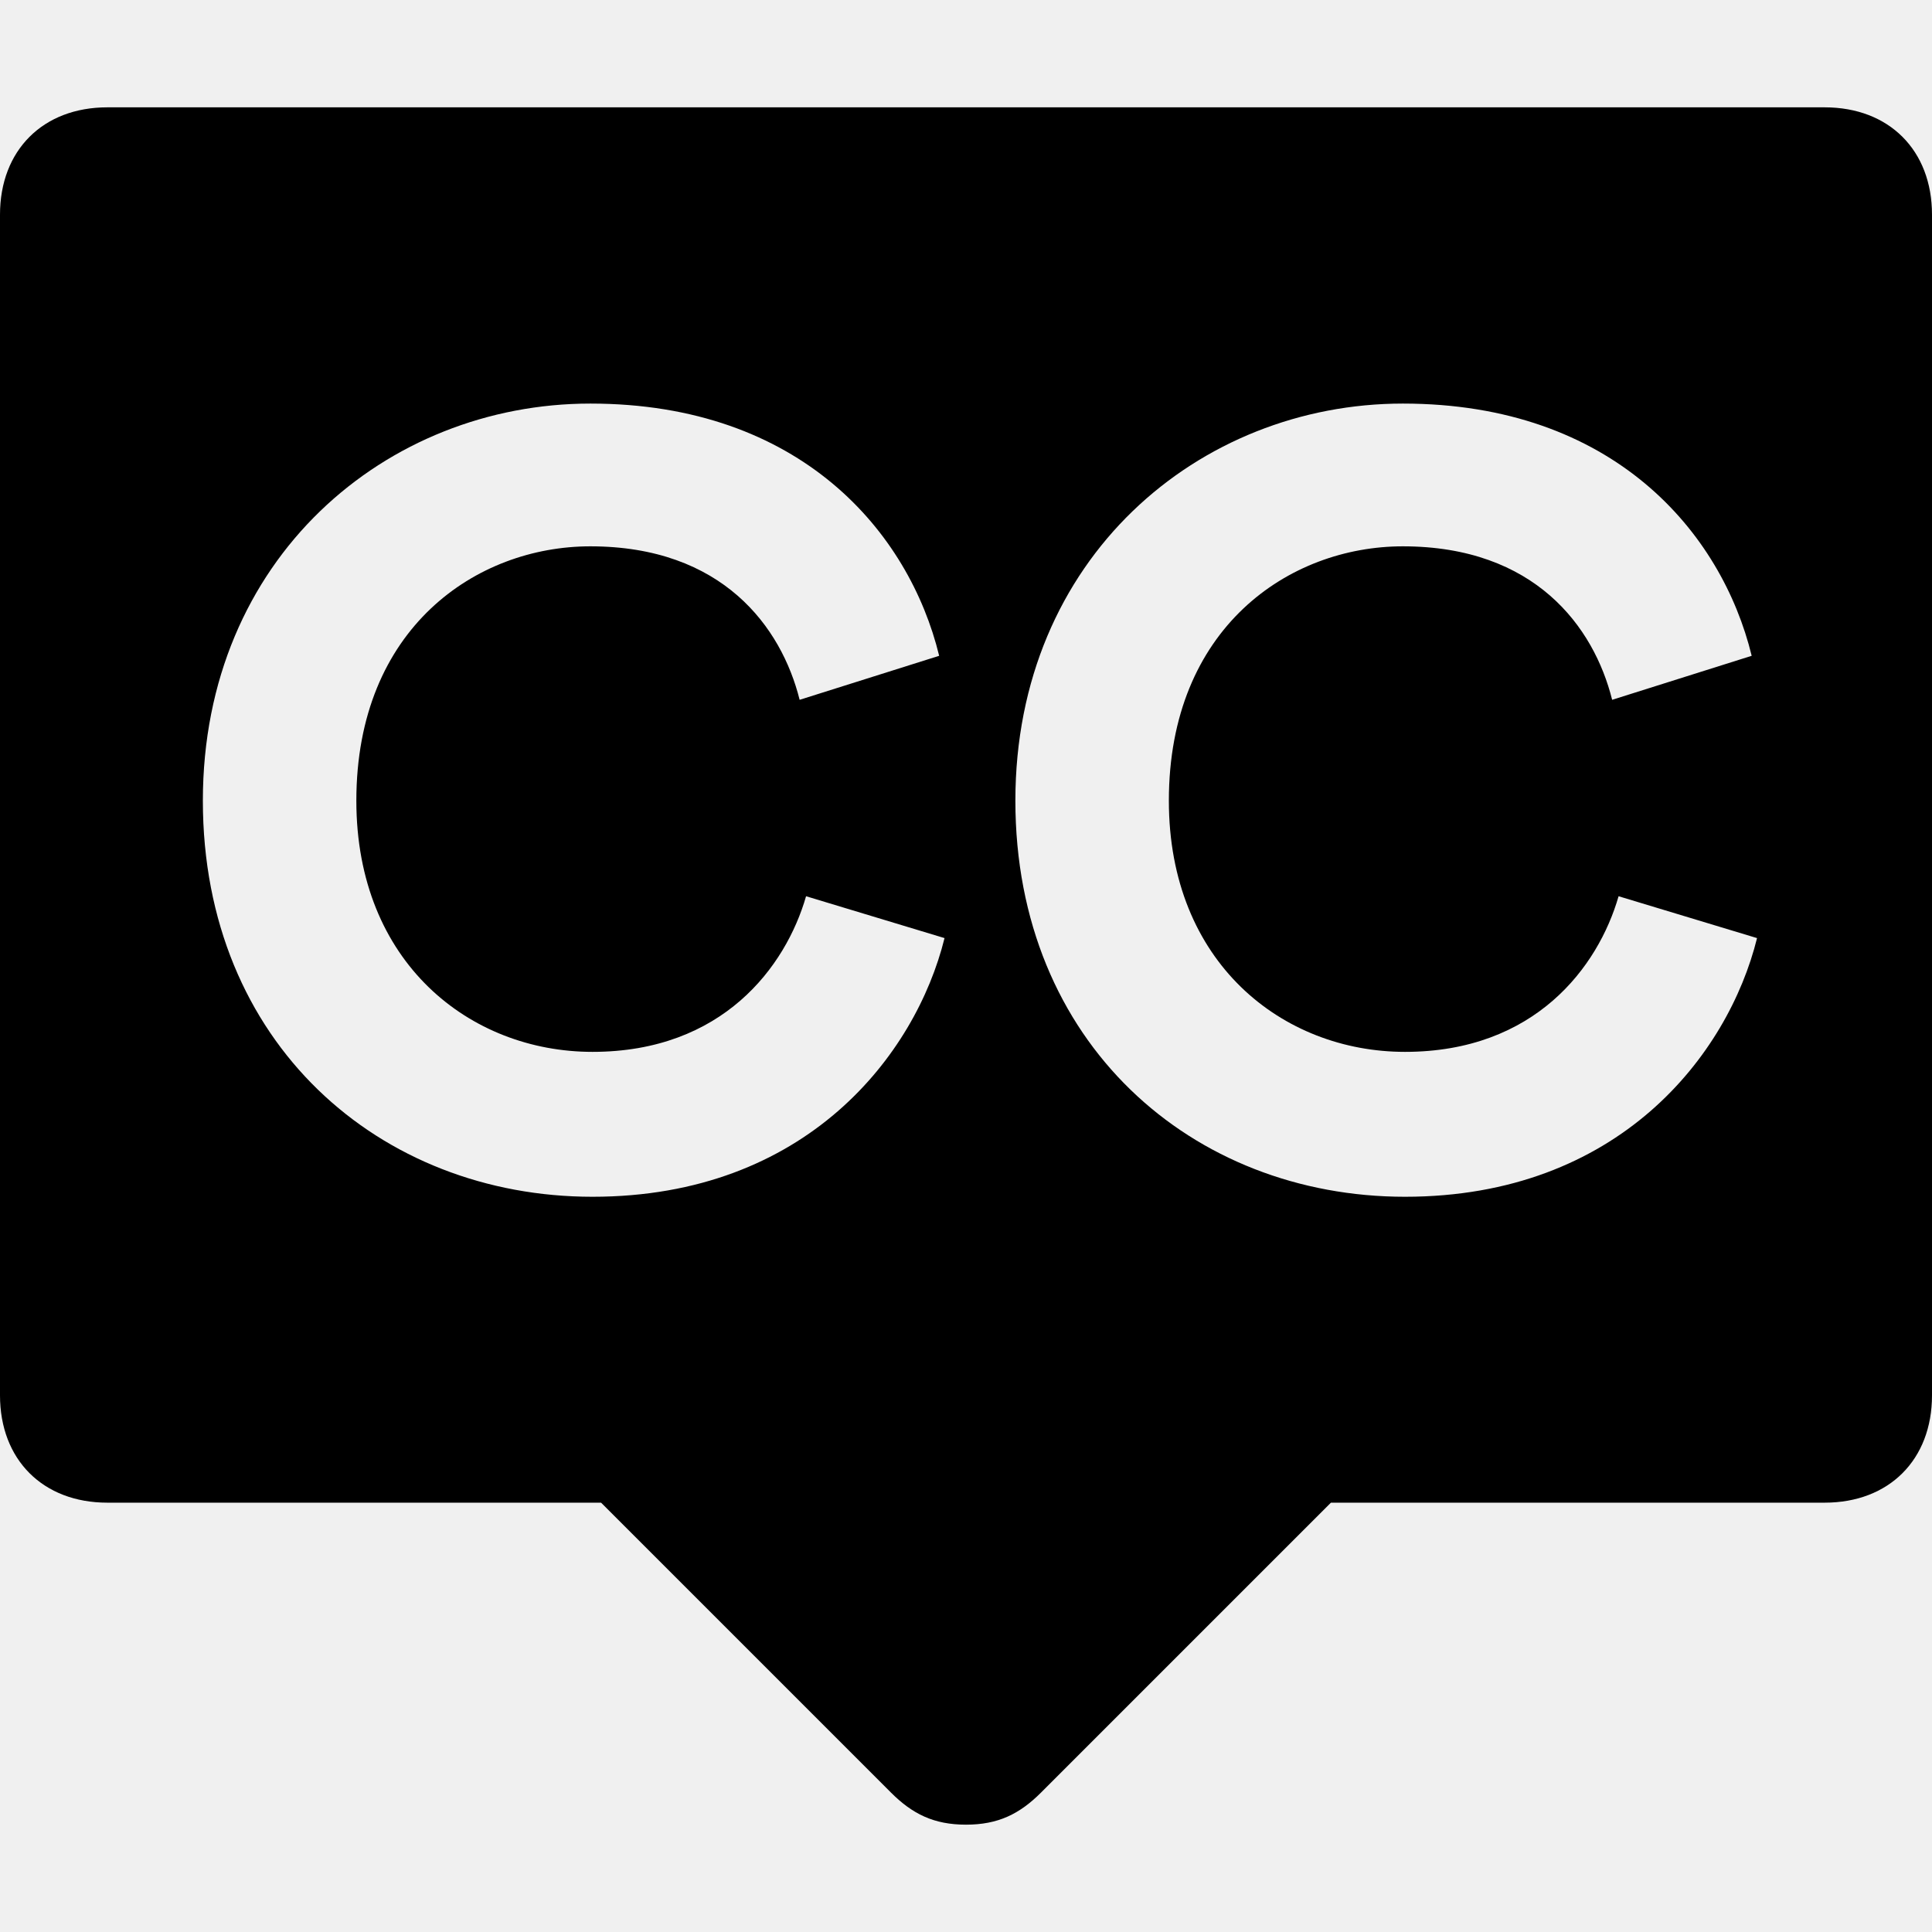
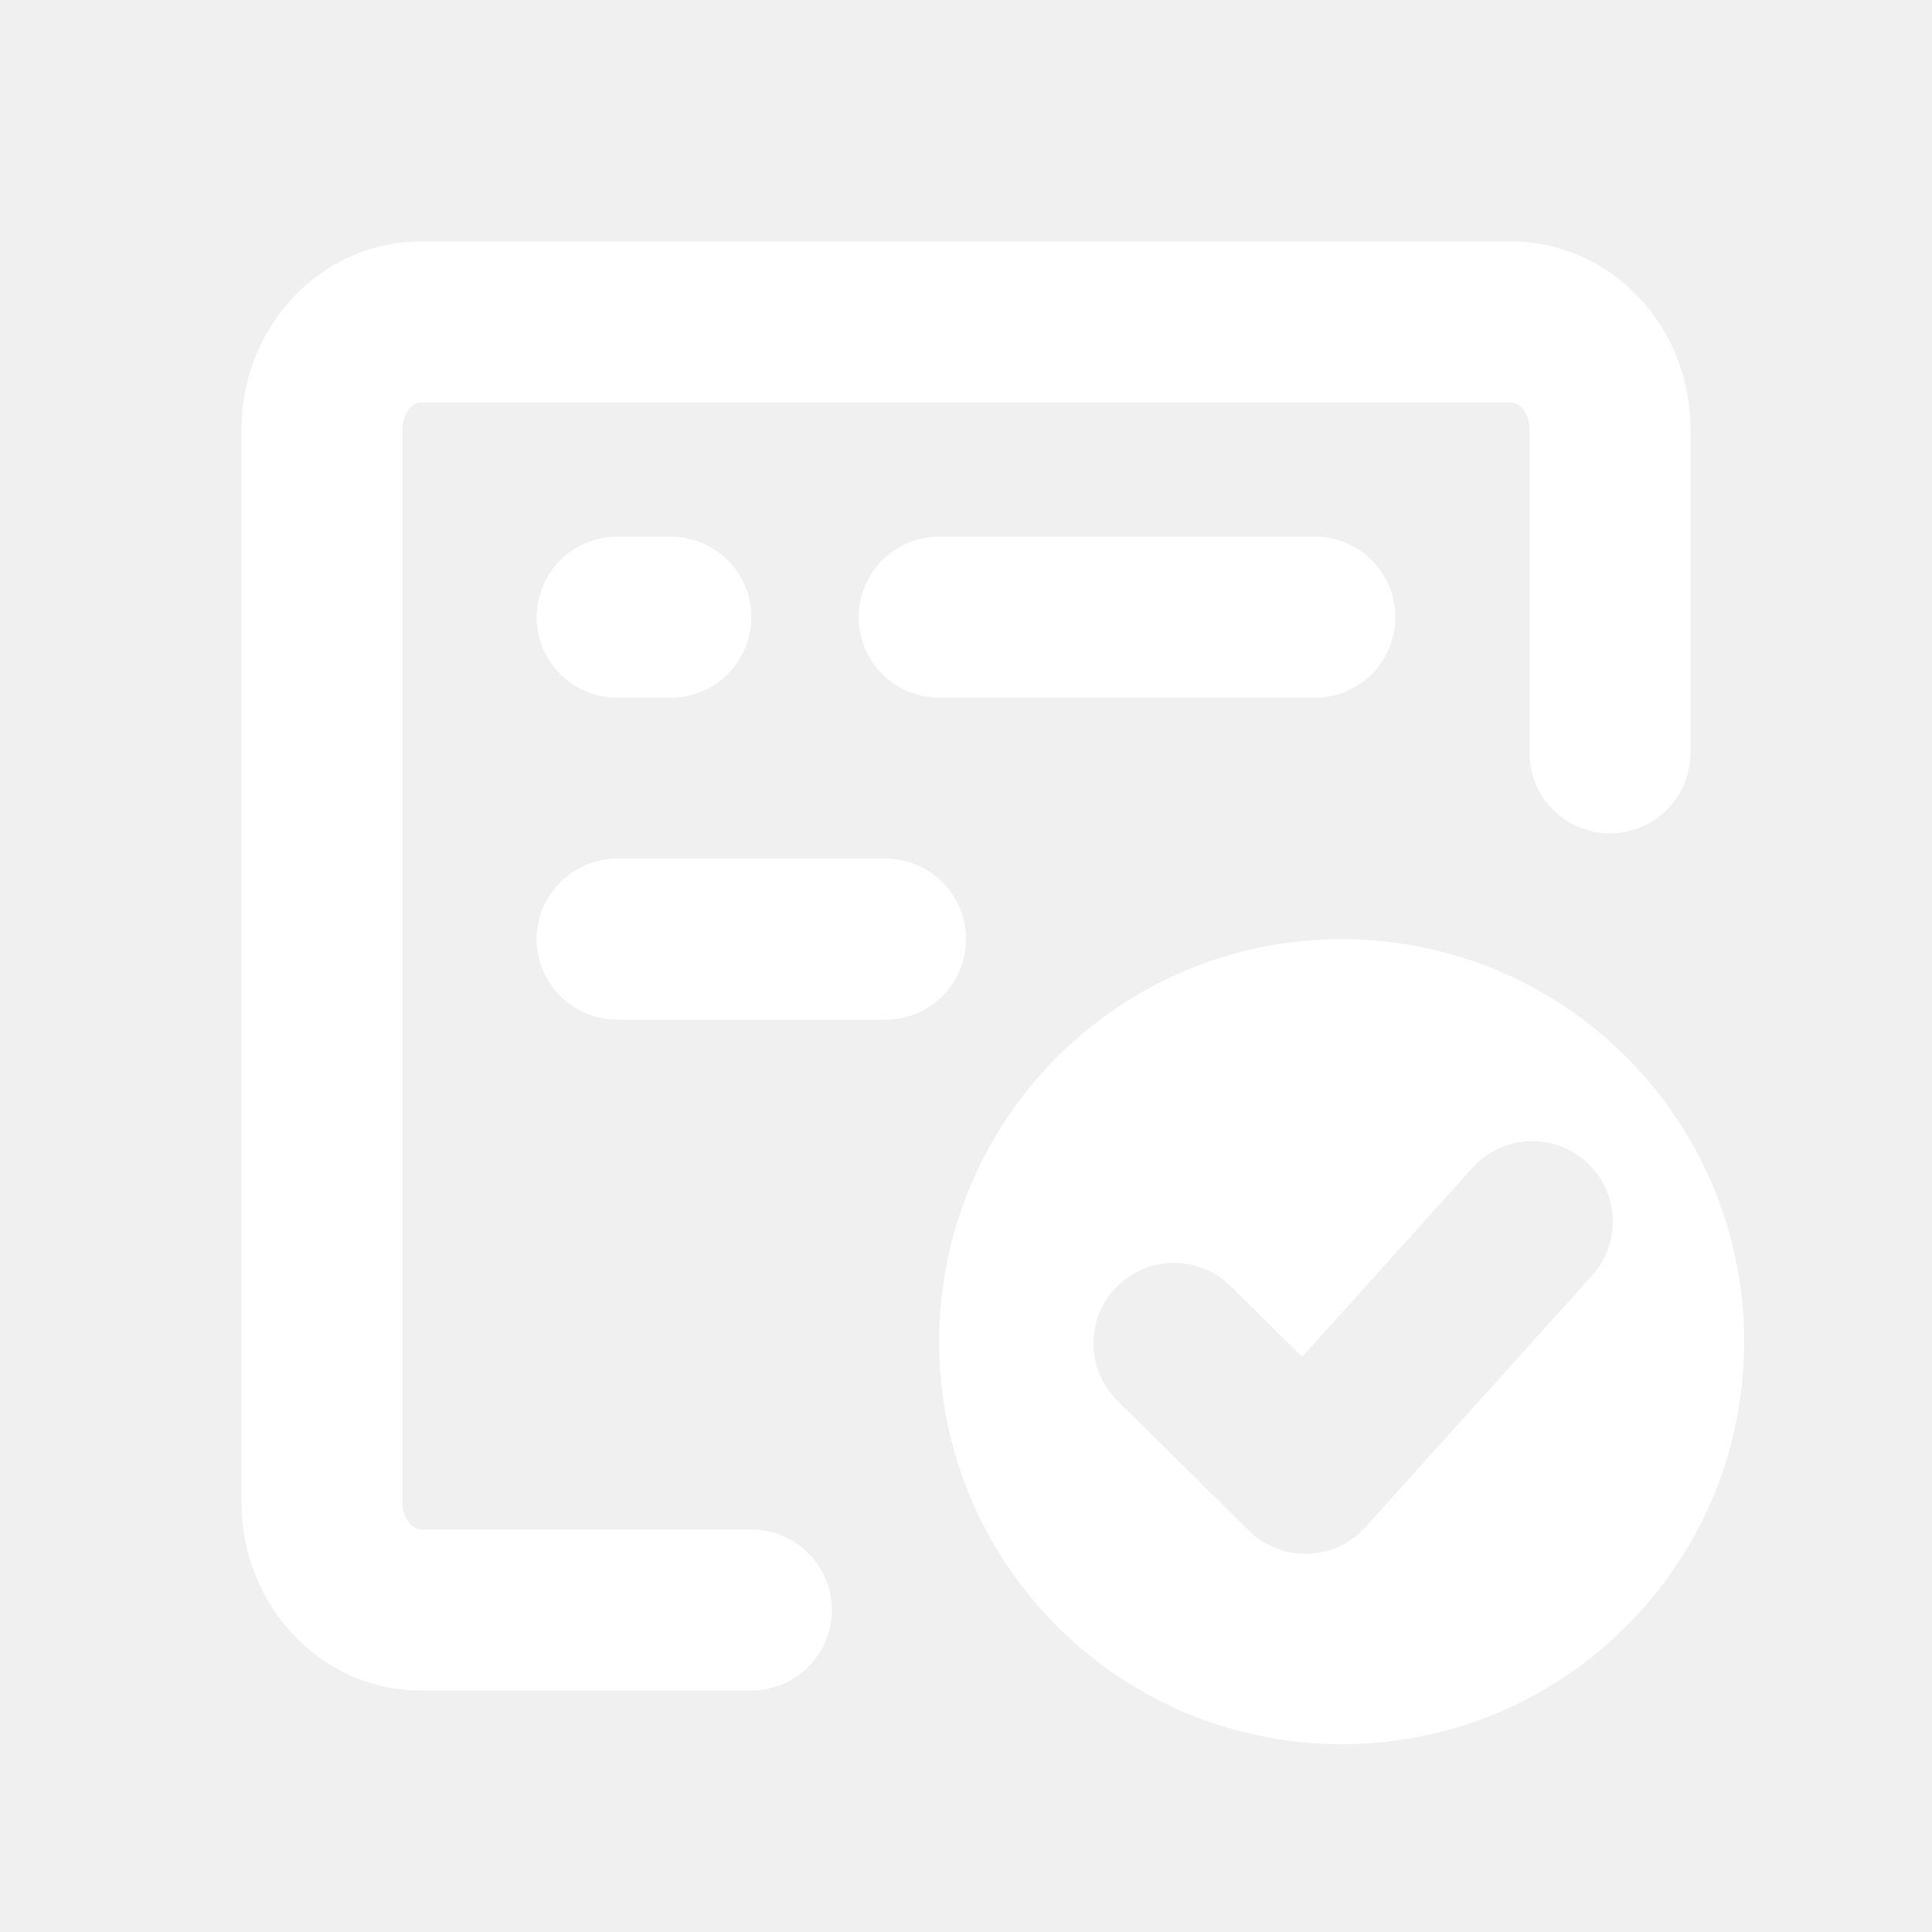
- <svg xmlns="http://www.w3.org/2000/svg" width="18px" height="18px" viewBox="0 0 18 18">
-   <g fill-rule="evenodd">
-     <path d="M1,1 C0.4,1 0,1.4 0,2 L0,13 C0,13.6 0.4,14 1,14 L5.6,14 L8.3,16.7 C8.5,16.9 8.7,17 9,17 C9.3,17 9.5,16.9 9.7,16.7 L12.4,14 L17,14 C17.6,14 18,13.6 18,13 L18,2 C18,1.4 17.6,1 17,1 L1,1 Z M5.52,11.15 C7.51,11.15 8.53,9.83 8.8,8.74 L7.51,8.35 C7.32,9.01 6.73,9.8 5.52,9.8 C4.38,9.8 3.32,8.97 3.32,7.46 C3.32,5.85 4.44,5.09 5.5,5.09 C6.73,5.09 7.28,5.84 7.45,6.52 L8.75,6.11 C8.47,4.96 7.46,3.76 5.5,3.76 C3.6,3.76 1.89,5.2 1.89,7.46 C1.89,9.72 3.54,11.15 5.52,11.15 Z M13.09,11.15 C15.08,11.15 16.1,9.83 16.37,8.74 L15.08,8.35 C14.89,9.01 14.3,9.8 13.09,9.8 C11.95,9.8 10.89,8.97 10.89,7.46 C10.89,5.85 12.01,5.09 13.07,5.09 C14.3,5.09 14.85,5.84 15.02,6.52 L16.32,6.11 C16.04,4.96 15.03,3.76 13.07,3.76 C11.17,3.76 9.46,5.2 9.46,7.46 C9.46,9.72 11.11,11.15 13.09,11.15 Z" />
+ <svg xmlns="http://www.w3.org/2000/svg" width="18px" height="18px" viewBox="0 0 18 18" version="1.1">
+   <g id="0430需求" stroke="none" stroke-width="1" fill="none" fill-rule="evenodd">
+     <g id="1、视频播放器" transform="translate(-82, -791)">
+       <g id="plyr-captions-on" transform="translate(82, 791)">
+         <rect id="矩形" fill-opacity="0" fill="#D8D8D8" x="0" y="0" width="18" height="18" />
+         <path d="M12.5,8.75 C14.571,8.75 16.25,10.429 16.25,12.5 C16.25,14.571 14.571,16.25 12.5,16.25 C10.429,16.25 8.75,14.571 8.75,12.5 C8.75,10.429 10.429,8.75 12.5,8.75 Z M14.077,2.25 C15.015,2.25 15.75,3.046 15.75,4 L15.75,7.014 C15.75,7.429 15.414,7.764 15,7.764 C14.586,7.764 14.25,7.429 14.25,7.014 L14.25,4 C14.25,3.849 14.159,3.75 14.077,3.75 L3.923,3.75 C3.841,3.75 3.75,3.849 3.75,4 L3.75,14 C3.75,14.151 3.841,14.25 3.923,14.25 L7,14.25 C7.414,14.25 7.75,14.586 7.75,15 C7.75,15.414 7.414,15.75 7,15.75 L3.923,15.75 C2.985,15.75 2.25,14.954 2.25,14 L2.25,4 C2.25,3.046 2.985,2.25 3.923,2.25 L14.077,2.25 Z M13.719,10.88 L12.132,12.641 L11.465,11.982 C11.17,11.691 10.696,11.694 10.404,11.988 C10.113,12.283 10.116,12.758 10.41,13.049 L11.636,14.261 C11.941,14.561 12.435,14.547 12.721,14.229 L14.833,11.884 C15.11,11.576 15.086,11.102 14.778,10.824 C14.47,10.547 13.996,10.572 13.719,10.88 Z M8.25,8 C8.664,8 9,8.336 9,8.75 C9,9.164 8.664,9.5 8.25,9.5 L5.75,9.5 C5.336,9.5 5,9.164 5,8.75 C5,8.336 5.336,8 5.75,8 L8.25,8 Z M6.25,5 C6.664,5 7,5.336 7,5.75 C7,6.164 6.664,6.5 6.25,6.5 L5.75,6.5 C5.336,6.5 5,6.164 5,5.75 C5,5.336 5.336,5 5.75,5 L6.25,5 Z M12.25,5 C12.664,5 13,5.336 13,5.75 C13,6.164 12.664,6.5 12.25,6.5 L8.75,6.5 C8.336,6.5 8,6.164 8,5.75 C8,5.336 8.336,5 8.75,5 L12.25,5 Z" id="形状结合" fill="#FFFFFF" fill-rule="nonzero" />
+       </g>
+     </g>
  </g>
</svg>
